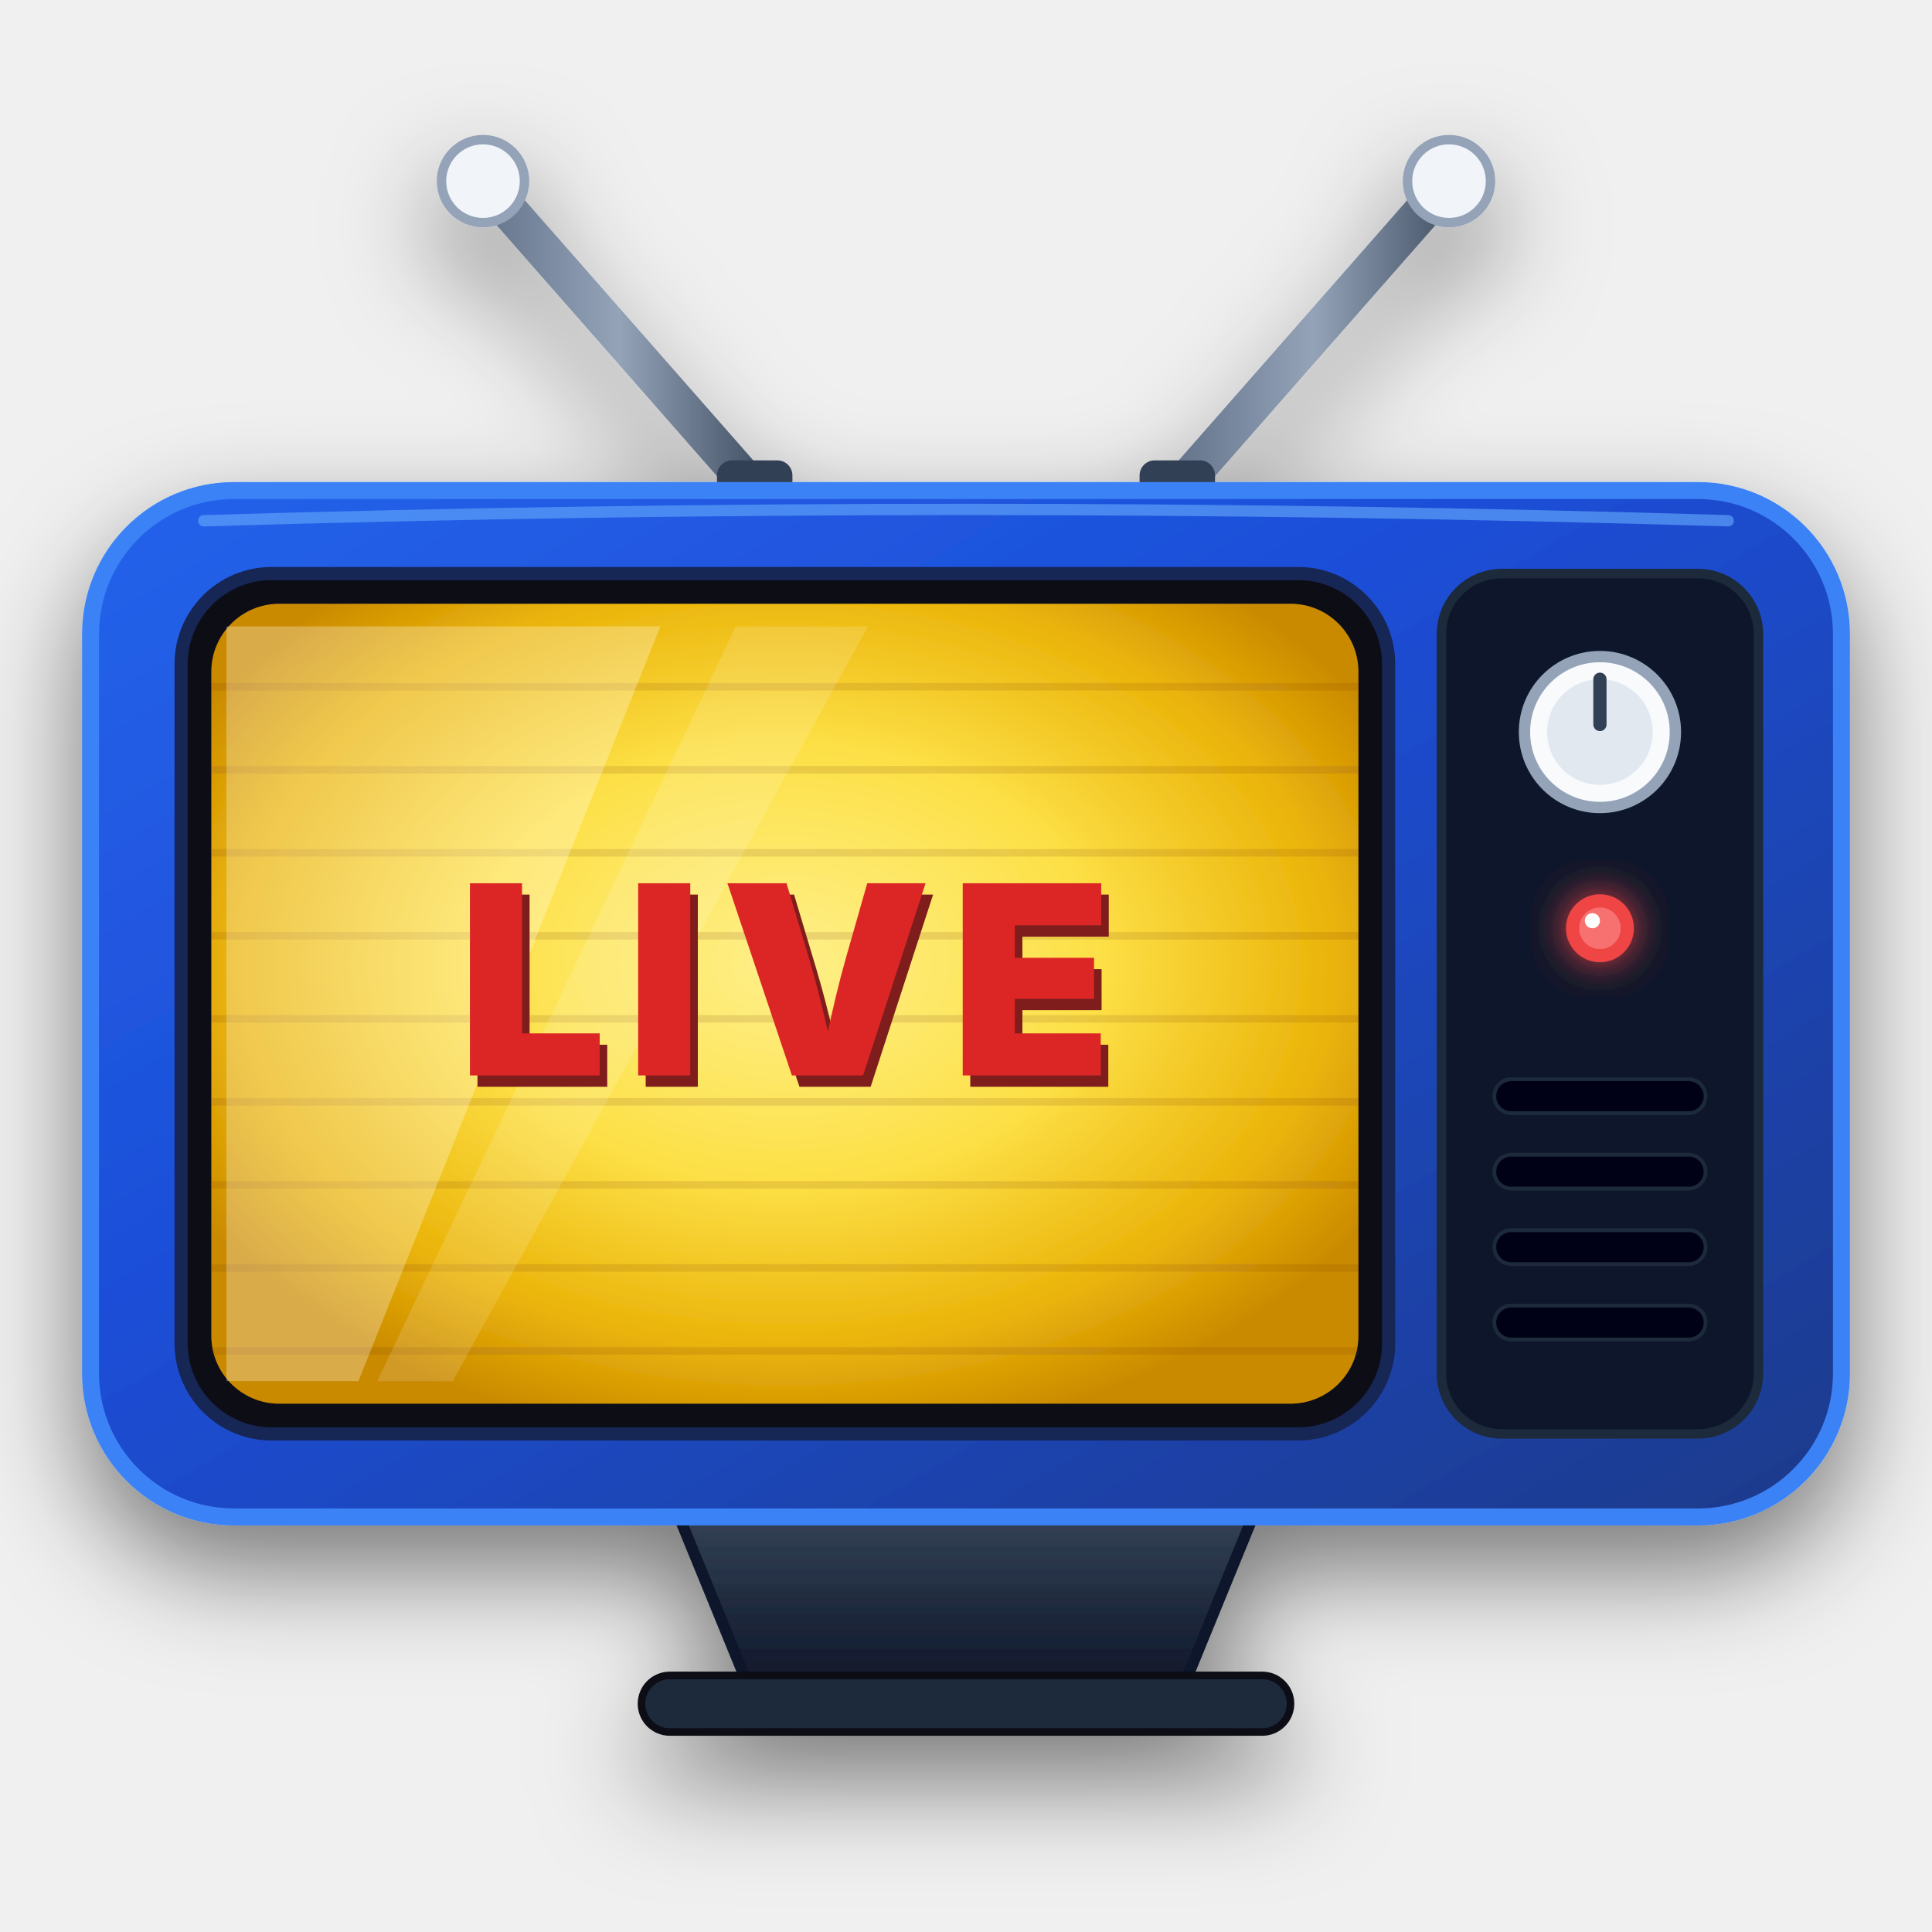
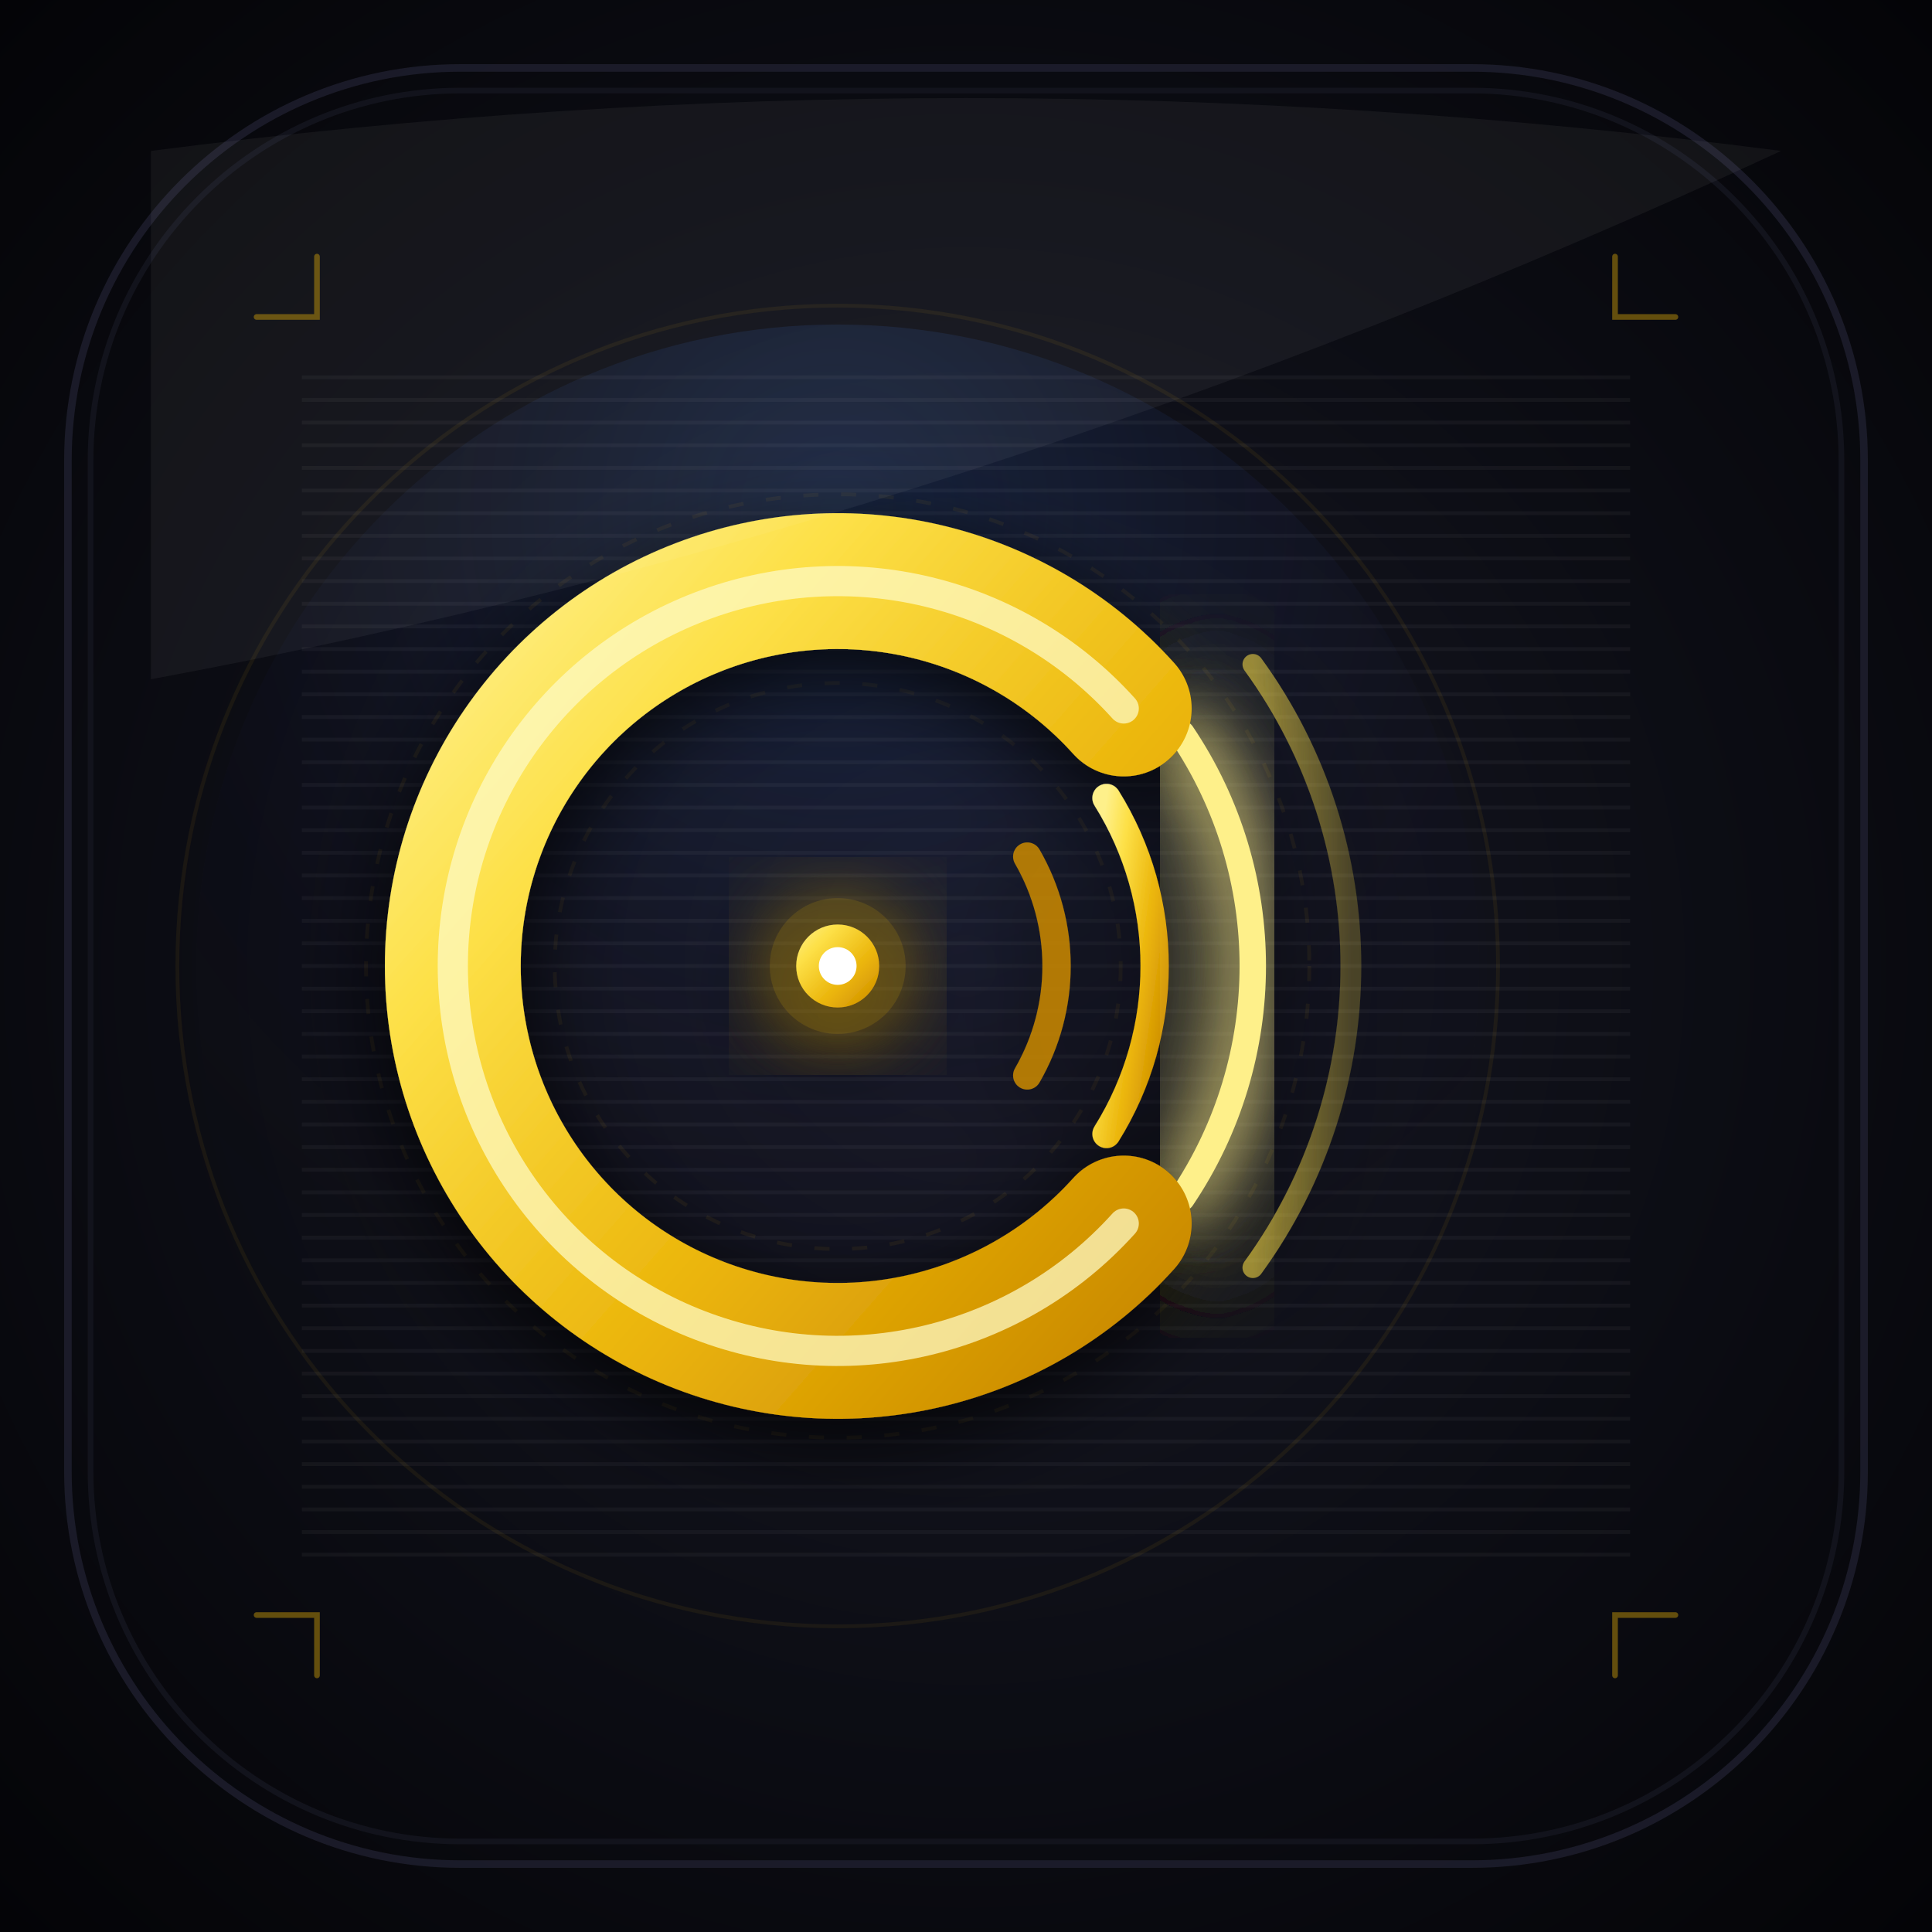
<svg xmlns="http://www.w3.org/2000/svg" viewBox="0 0 512 512" width="512" height="512">
  <defs>
-     <linearGradient id="cobaltBody" x1="0%" y1="0%" x2="100%" y2="100%">
-       <stop offset="0%" stop-color="#2563eb" />
-       <stop offset="40%" stop-color="#1d4ed8" />
-       <stop offset="100%" stop-color="#1e3a8a" />
+     <radialGradient id="bgGrad" cx="50%" cy="50%" r="70%">
+       <stop offset="0%" stop-color="#181926" />
+       <stop offset="55%" stop-color="#0c0d14" />
+       <stop offset="100%" stop-color="#040407" />
+     </radialGradient>
+     <radialGradient id="rimGlow" cx="50%" cy="15%" r="85%">
+       <stop offset="0%" stop-color="#3b82f6" stop-opacity="0.18" />
+       <stop offset="60%" stop-color="#1e1b4b" stop-opacity="0.05" />
+       <stop offset="100%" stop-color="#000000" stop-opacity="0" />
+     </radialGradient>
+     <linearGradient id="goldBeam" x1="0%" y1="0%" x2="100%" y2="100%">
+       <stop offset="0%" stop-color="#fef08a" />
+       <stop offset="25%" stop-color="#fde047" />
+       <stop offset="65%" stop-color="#eab308" />
+       <stop offset="100%" stop-color="#ca8a04" />
    </linearGradient>
-     <radialGradient id="amberPhosphor" cx="50%" cy="45%" r="60%">
-       <stop offset="0%" stop-color="#fef08a" />
-       <stop offset="45%" stop-color="#fde047" />
-       <stop offset="80%" stop-color="#eab308" />
-       <stop offset="100%" stop-color="#ca8a04" />
-     </radialGradient>
-     <linearGradient id="metalChassis" x1="0%" y1="0%" x2="100%" y2="0%">
-       <stop offset="0%" stop-color="#64748b" />
-       <stop offset="50%" stop-color="#94a3b8" />
-       <stop offset="100%" stop-color="#475569" />
+     <linearGradient id="waveFade" x1="0%" y1="0%" x2="100%" y2="0%">
+       <stop offset="0%" stop-color="#fde047" />
+       <stop offset="100%" stop-color="#fde047" stop-opacity="0.4" />
    </linearGradient>
-     <linearGradient id="pedestalGrad" x1="0%" y1="0%" x2="0%" y2="100%">
-       <stop offset="0%" stop-color="#334155" />
-       <stop offset="100%" stop-color="#0f172a" />
-     </linearGradient>
-     <filter id="redLedGlow" x="-50%" y="-50%" width="200%" height="200%">
-       <feGaussianBlur stdDeviation="5" result="blur" />
-       <feComposite in="SourceGraphic" in2="blur" operator="over" />
+     <filter id="amberNeonGlow" x="-30%" y="-30%" width="160%" height="160%">
+       <feGaussianBlur stdDeviation="8" result="blur1" />
+       <feGaussianBlur stdDeviation="18" result="blur2" />
+       <feMerge>
+         <feMergeNode in="blur2" />
+         <feMergeNode in="blur1" />
+         <feMergeNode in="SourceGraphic" />
+       </feMerge>
    </filter>
-     <filter id="tvDropShadow" x="-10%" y="-10%" width="120%" height="125%">
-       <feDropShadow dx="0" dy="12" stdDeviation="14" flood-color="#000000" flood-opacity="0.5" />
+     <filter id="cShadow" x="-20%" y="-20%" width="140%" height="140%">
+       <feDropShadow dx="0" dy="6" stdDeviation="12" flood-color="#000000" flood-opacity="0.8" />
    </filter>
  </defs>
-   <g filter="url(#tvDropShadow)">
-     <g stroke="url(#metalChassis)" stroke-linecap="round">
-       <line x1="200" y1="130" x2="128" y2="48" stroke-width="10" />
-       <line x1="312" y1="130" x2="384" y2="48" stroke-width="10" />
-     </g>
-     <circle cx="128" cy="48" r="11" fill="#f1f5f9" stroke="#94a3b8" stroke-width="2.5" />
-     <circle cx="384" cy="48" r="11" fill="#f1f5f9" stroke="#94a3b8" stroke-width="2.5" />
-     <rect x="190" y="122" width="20" height="12" rx="4" fill="#334155" />
-     <rect x="302" y="122" width="20" height="12" rx="4" fill="#334155" />
-     <path d="M180 402 L198 446 L314 446 L332 402 Z" fill="url(#pedestalGrad)" stroke="#0f172a" stroke-width="3" />
-     <rect x="170" y="444" width="172" height="15" rx="7.5" fill="#1e293b" stroke="#090d16" stroke-width="2" />
-     <rect x="24" y="130" width="464" height="272" rx="38" fill="url(#cobaltBody)" stroke="#3b82f6" stroke-width="4.5" />
-     <path d="M54 138 Q256 132 458 138" stroke="#60a5fa" stroke-width="3" stroke-linecap="round" fill="none" opacity="0.65" />
-     <rect x="48" y="152" width="320" height="228" rx="24" fill="#090d16" stroke="#172554" stroke-width="3.5" />
-     <rect x="56" y="160" width="304" height="212" rx="18" fill="url(#amberPhosphor)" />
-     <g opacity="0.14">
-       <line x1="56" y1="182" x2="360" y2="182" stroke="#78350f" stroke-width="2" />
-       <line x1="56" y1="204" x2="360" y2="204" stroke="#78350f" stroke-width="2" />
-       <line x1="56" y1="226" x2="360" y2="226" stroke="#78350f" stroke-width="2" />
-       <line x1="56" y1="248" x2="360" y2="248" stroke="#78350f" stroke-width="2" />
-       <line x1="56" y1="270" x2="360" y2="270" stroke="#78350f" stroke-width="2" />
-       <line x1="56" y1="292" x2="360" y2="292" stroke="#78350f" stroke-width="2" />
-       <line x1="56" y1="314" x2="360" y2="314" stroke="#78350f" stroke-width="2" />
-       <line x1="56" y1="336" x2="360" y2="336" stroke="#78350f" stroke-width="2" />
-       <line x1="56" y1="358" x2="360" y2="358" stroke="#78350f" stroke-width="2" />
-     </g>
-     <path d="M60 166 L175 166 L95 366 L60 366 Z" fill="#ffffff" opacity="0.28" />
-     <path d="M195 166 L230 166 L120 366 L100 366 Z" fill="#ffffff" opacity="0.14" />
-     <text x="210" y="288" font-family="Impact, 'Arial Black', -apple-system, sans-serif" font-weight="900" font-size="70" fill="#7f1d1d" text-anchor="middle" letter-spacing="5">LIVE</text>
-     <text x="208" y="285" font-family="Impact, 'Arial Black', -apple-system, sans-serif" font-weight="900" font-size="70" fill="#dc2626" text-anchor="middle" letter-spacing="5">LIVE</text>
-     <rect x="382" y="152" width="84" height="228" rx="16" fill="#0f172a" stroke="#1e293b" stroke-width="2.5" />
-     <circle cx="424" cy="194" r="20" fill="#f8fafc" stroke="#94a3b8" stroke-width="3" />
-     <circle cx="424" cy="194" r="14" fill="#e2e8f0" />
-     <line x1="424" y1="180" x2="424" y2="192" stroke="#334155" stroke-width="3.5" stroke-linecap="round" />
-     <circle cx="424" cy="246" r="9" fill="#ef4444" filter="url(#redLedGlow)" />
-     <circle cx="424" cy="246" r="5.5" fill="#f87171" />
-     <circle cx="422" cy="244" r="2" fill="#ffffff" />
-     <rect x="396" y="286" width="56" height="9" rx="4.5" fill="#020617" stroke="#1e293b" stroke-width="1" />
-     <rect x="396" y="306" width="56" height="9" rx="4.5" fill="#020617" stroke="#1e293b" stroke-width="1" />
-     <rect x="396" y="326" width="56" height="9" rx="4.5" fill="#020617" stroke="#1e293b" stroke-width="1" />
-     <rect x="396" y="346" width="56" height="9" rx="4.5" fill="#020617" stroke="#1e293b" stroke-width="1" />
+   <rect width="512" height="512" fill="#06070a" />
+   <rect width="512" height="512" fill="url(#bgGrad)" />
+   <rect x="18" y="18" width="476" height="476" rx="104" fill="none" stroke="#27273a" stroke-width="2" opacity="0.6" />
+   <rect x="24" y="24" width="464" height="464" rx="98" fill="none" stroke="#12131c" stroke-width="1.5" />
+   <circle cx="222" cy="256" r="170" fill="url(#rimGlow)" />
+   <g opacity="0.07" stroke="#eab308">
+     <circle cx="222" cy="256" r="75" fill="none" stroke-width="1" stroke-dasharray="4 6" />
+     <circle cx="222" cy="256" r="125" fill="none" stroke-width="1" stroke-dasharray="4 6" />
+     <circle cx="222" cy="256" r="175" fill="none" stroke-width="1" />
+   </g>
+   <g>
+     <line x1="80" y1="100" x2="432" y2="100" stroke="#ffffff" stroke-width="1" opacity="0.04" />
+     <line x1="80" y1="106" x2="432" y2="106" stroke="#ffffff" stroke-width="1" opacity="0.04" />
+     <line x1="80" y1="112" x2="432" y2="112" stroke="#ffffff" stroke-width="1" opacity="0.04" />
+     <line x1="80" y1="118" x2="432" y2="118" stroke="#ffffff" stroke-width="1" opacity="0.04" />
+     <line x1="80" y1="124" x2="432" y2="124" stroke="#ffffff" stroke-width="1" opacity="0.04" />
+     <line x1="80" y1="130" x2="432" y2="130" stroke="#ffffff" stroke-width="1" opacity="0.04" />
+     <line x1="80" y1="136" x2="432" y2="136" stroke="#ffffff" stroke-width="1" opacity="0.04" />
+     <line x1="80" y1="142" x2="432" y2="142" stroke="#ffffff" stroke-width="1" opacity="0.04" />
+     <line x1="80" y1="148" x2="432" y2="148" stroke="#ffffff" stroke-width="1" opacity="0.04" />
+     <line x1="80" y1="154" x2="432" y2="154" stroke="#ffffff" stroke-width="1" opacity="0.04" />
+     <line x1="80" y1="160" x2="432" y2="160" stroke="#ffffff" stroke-width="1" opacity="0.04" />
+     <line x1="80" y1="166" x2="432" y2="166" stroke="#ffffff" stroke-width="1" opacity="0.04" />
+     <line x1="80" y1="172" x2="432" y2="172" stroke="#ffffff" stroke-width="1" opacity="0.04" />
+     <line x1="80" y1="178" x2="432" y2="178" stroke="#ffffff" stroke-width="1" opacity="0.04" />
+     <line x1="80" y1="184" x2="432" y2="184" stroke="#ffffff" stroke-width="1" opacity="0.04" />
+     <line x1="80" y1="190" x2="432" y2="190" stroke="#ffffff" stroke-width="1" opacity="0.04" />
+     <line x1="80" y1="196" x2="432" y2="196" stroke="#ffffff" stroke-width="1" opacity="0.04" />
+     <line x1="80" y1="202" x2="432" y2="202" stroke="#ffffff" stroke-width="1" opacity="0.04" />
+     <line x1="80" y1="208" x2="432" y2="208" stroke="#ffffff" stroke-width="1" opacity="0.04" />
+     <line x1="80" y1="214" x2="432" y2="214" stroke="#ffffff" stroke-width="1" opacity="0.04" />
+     <line x1="80" y1="220" x2="432" y2="220" stroke="#ffffff" stroke-width="1" opacity="0.04" />
+     <line x1="80" y1="226" x2="432" y2="226" stroke="#ffffff" stroke-width="1" opacity="0.04" />
+     <line x1="80" y1="232" x2="432" y2="232" stroke="#ffffff" stroke-width="1" opacity="0.04" />
+     <line x1="80" y1="238" x2="432" y2="238" stroke="#ffffff" stroke-width="1" opacity="0.04" />
+     <line x1="80" y1="244" x2="432" y2="244" stroke="#ffffff" stroke-width="1" opacity="0.04" />
+     <line x1="80" y1="250" x2="432" y2="250" stroke="#ffffff" stroke-width="1" opacity="0.04" />
+     <line x1="80" y1="256" x2="432" y2="256" stroke="#ffffff" stroke-width="1" opacity="0.04" />
+     <line x1="80" y1="262" x2="432" y2="262" stroke="#ffffff" stroke-width="1" opacity="0.04" />
+     <line x1="80" y1="268" x2="432" y2="268" stroke="#ffffff" stroke-width="1" opacity="0.04" />
+     <line x1="80" y1="274" x2="432" y2="274" stroke="#ffffff" stroke-width="1" opacity="0.04" />
+     <line x1="80" y1="280" x2="432" y2="280" stroke="#ffffff" stroke-width="1" opacity="0.04" />
+     <line x1="80" y1="286" x2="432" y2="286" stroke="#ffffff" stroke-width="1" opacity="0.04" />
+     <line x1="80" y1="292" x2="432" y2="292" stroke="#ffffff" stroke-width="1" opacity="0.04" />
+     <line x1="80" y1="298" x2="432" y2="298" stroke="#ffffff" stroke-width="1" opacity="0.04" />
+     <line x1="80" y1="304" x2="432" y2="304" stroke="#ffffff" stroke-width="1" opacity="0.04" />
+     <line x1="80" y1="310" x2="432" y2="310" stroke="#ffffff" stroke-width="1" opacity="0.04" />
+     <line x1="80" y1="316" x2="432" y2="316" stroke="#ffffff" stroke-width="1" opacity="0.04" />
+     <line x1="80" y1="322" x2="432" y2="322" stroke="#ffffff" stroke-width="1" opacity="0.04" />
+     <line x1="80" y1="328" x2="432" y2="328" stroke="#ffffff" stroke-width="1" opacity="0.04" />
+     <line x1="80" y1="334" x2="432" y2="334" stroke="#ffffff" stroke-width="1" opacity="0.04" />
+     <line x1="80" y1="340" x2="432" y2="340" stroke="#ffffff" stroke-width="1" opacity="0.04" />
+     <line x1="80" y1="346" x2="432" y2="346" stroke="#ffffff" stroke-width="1" opacity="0.04" />
+     <line x1="80" y1="352" x2="432" y2="352" stroke="#ffffff" stroke-width="1" opacity="0.04" />
+     <line x1="80" y1="358" x2="432" y2="358" stroke="#ffffff" stroke-width="1" opacity="0.04" />
+     <line x1="80" y1="364" x2="432" y2="364" stroke="#ffffff" stroke-width="1" opacity="0.04" />
+     <line x1="80" y1="370" x2="432" y2="370" stroke="#ffffff" stroke-width="1" opacity="0.04" />
+     <line x1="80" y1="376" x2="432" y2="376" stroke="#ffffff" stroke-width="1" opacity="0.04" />
+     <line x1="80" y1="382" x2="432" y2="382" stroke="#ffffff" stroke-width="1" opacity="0.04" />
+     <line x1="80" y1="388" x2="432" y2="388" stroke="#ffffff" stroke-width="1" opacity="0.04" />
+     <line x1="80" y1="394" x2="432" y2="394" stroke="#ffffff" stroke-width="1" opacity="0.04" />
+     <line x1="80" y1="400" x2="432" y2="400" stroke="#ffffff" stroke-width="1" opacity="0.04" />
+     <line x1="80" y1="406" x2="432" y2="406" stroke="#ffffff" stroke-width="1" opacity="0.04" />
+     <line x1="80" y1="412" x2="432" y2="412" stroke="#ffffff" stroke-width="1" opacity="0.04" />
+   </g>
+   <g filter="url(#cShadow)">
+     <path d="M 272.229 227 A 58 58 0 0 1 272.229 285" fill="none" stroke="#ca8a04" stroke-width="7.5" stroke-linecap="round" opacity="0.85" />
+     <path d="M 293.236 211.487 A 84 84 0 0 1 293.236 300.513" fill="none" stroke="url(#goldBeam)" stroke-width="7.5" stroke-linecap="round" />
+     <path d="M 313.194 194.489 A 110 110 0 0 1 313.194 317.511" fill="none" stroke="#fef08a" stroke-width="7" stroke-linecap="round" filter="url(#amberNeonGlow)" />
+     <path d="M 332.026 176.061 A 136 136 0 0 1 332.026 335.939" fill="none" stroke="url(#waveFade)" stroke-width="5.5" stroke-linecap="round" opacity="0.55" />
+     <path d="M 297.801 324.251 A 102 102 0 1 1 297.801 187.749" fill="none" stroke="url(#goldBeam)" stroke-width="36" stroke-linecap="round" stroke-linejoin="round" />
+     <path d="M 297.801 324.251 A 102 102 0 1 1 297.801 187.749" fill="none" stroke="#fef9c3" stroke-width="8" stroke-linecap="round" opacity="0.75" />
+     <circle cx="222" cy="256" r="18" fill="#eab308" opacity="0.25" filter="url(#amberNeonGlow)" />
+     <circle cx="222" cy="256" r="11" fill="url(#goldBeam)" />
+     <circle cx="222" cy="256" r="5" fill="#ffffff" />
+   </g>
+   <path d="M 40 40 Q 256 12 472 40 Q 256 140 40 180 Z" fill="#ffffff" opacity="0.05" />
+   <g opacity="0.4" stroke="#eab308" stroke-width="1.5" stroke-linecap="round">
+     <path d="M 68 84 L 84 84 L 84 68" fill="none" />
+     <path d="M 444 84 L 428 84 L 428 68" fill="none" />
+     <path d="M 68 428 L 84 428 L 84 444" fill="none" />
+     <path d="M 444 428 L 428 428 L 428 444" fill="none" />
  </g>
</svg>
